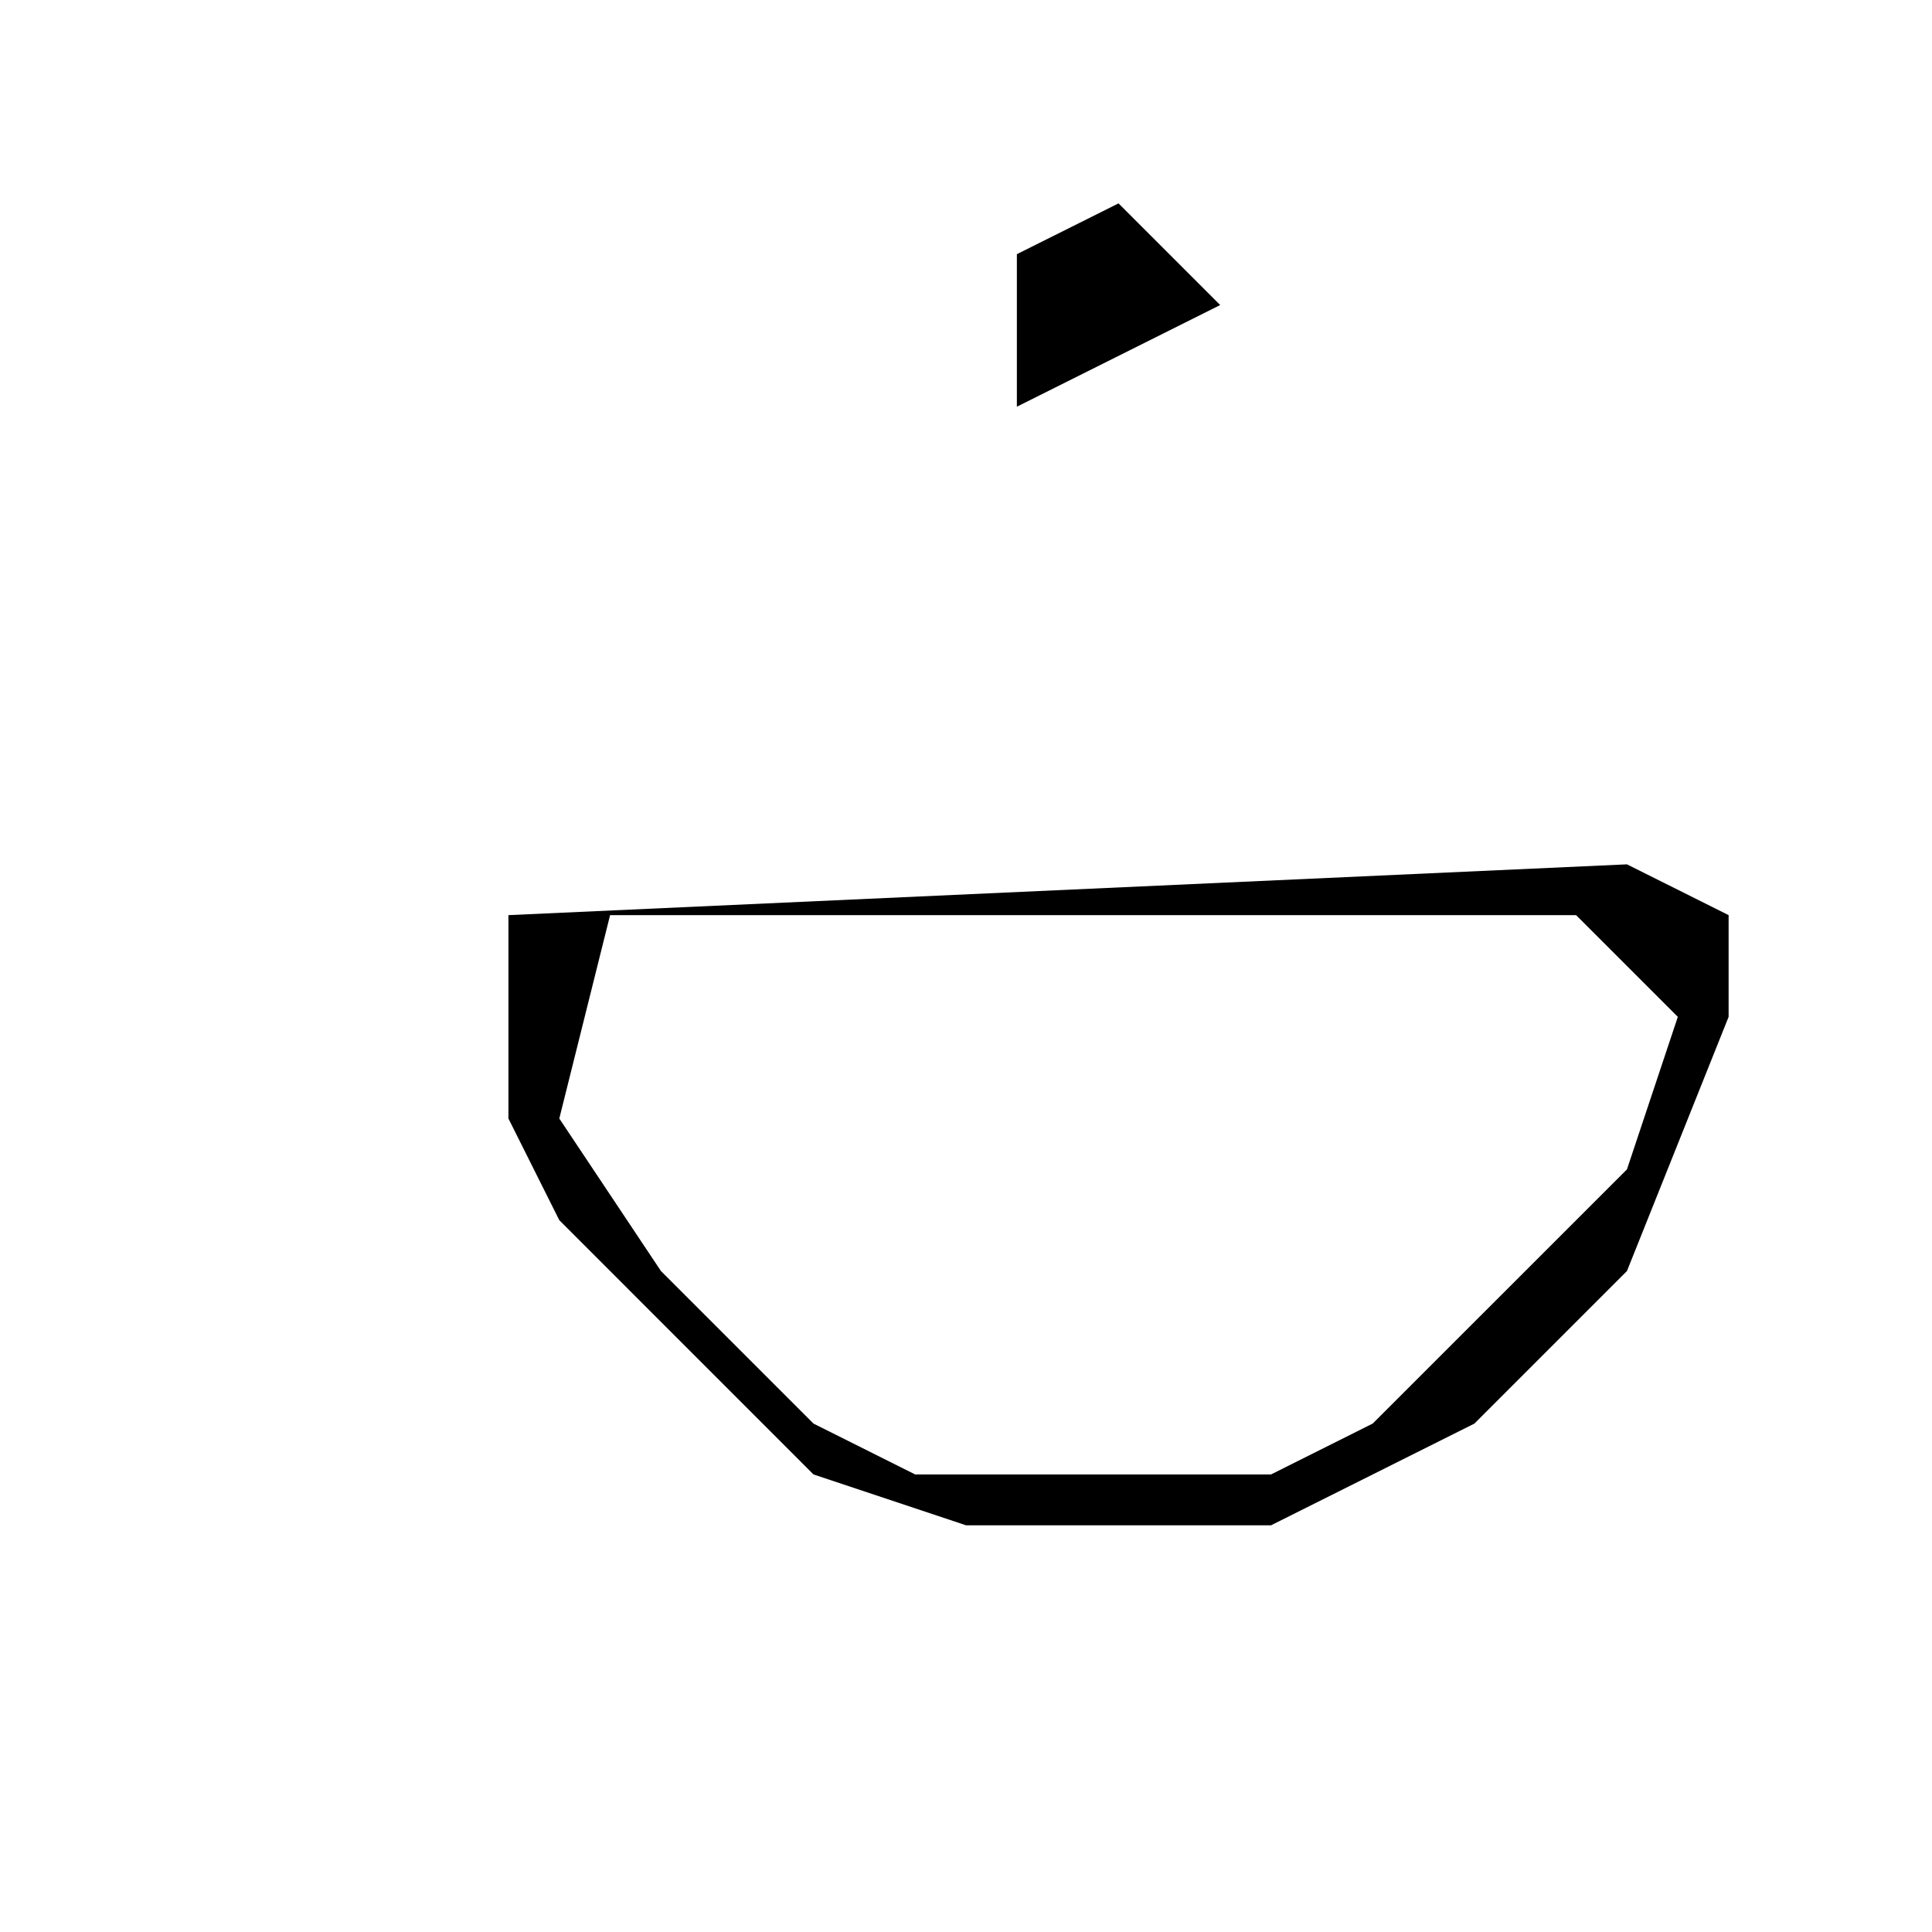
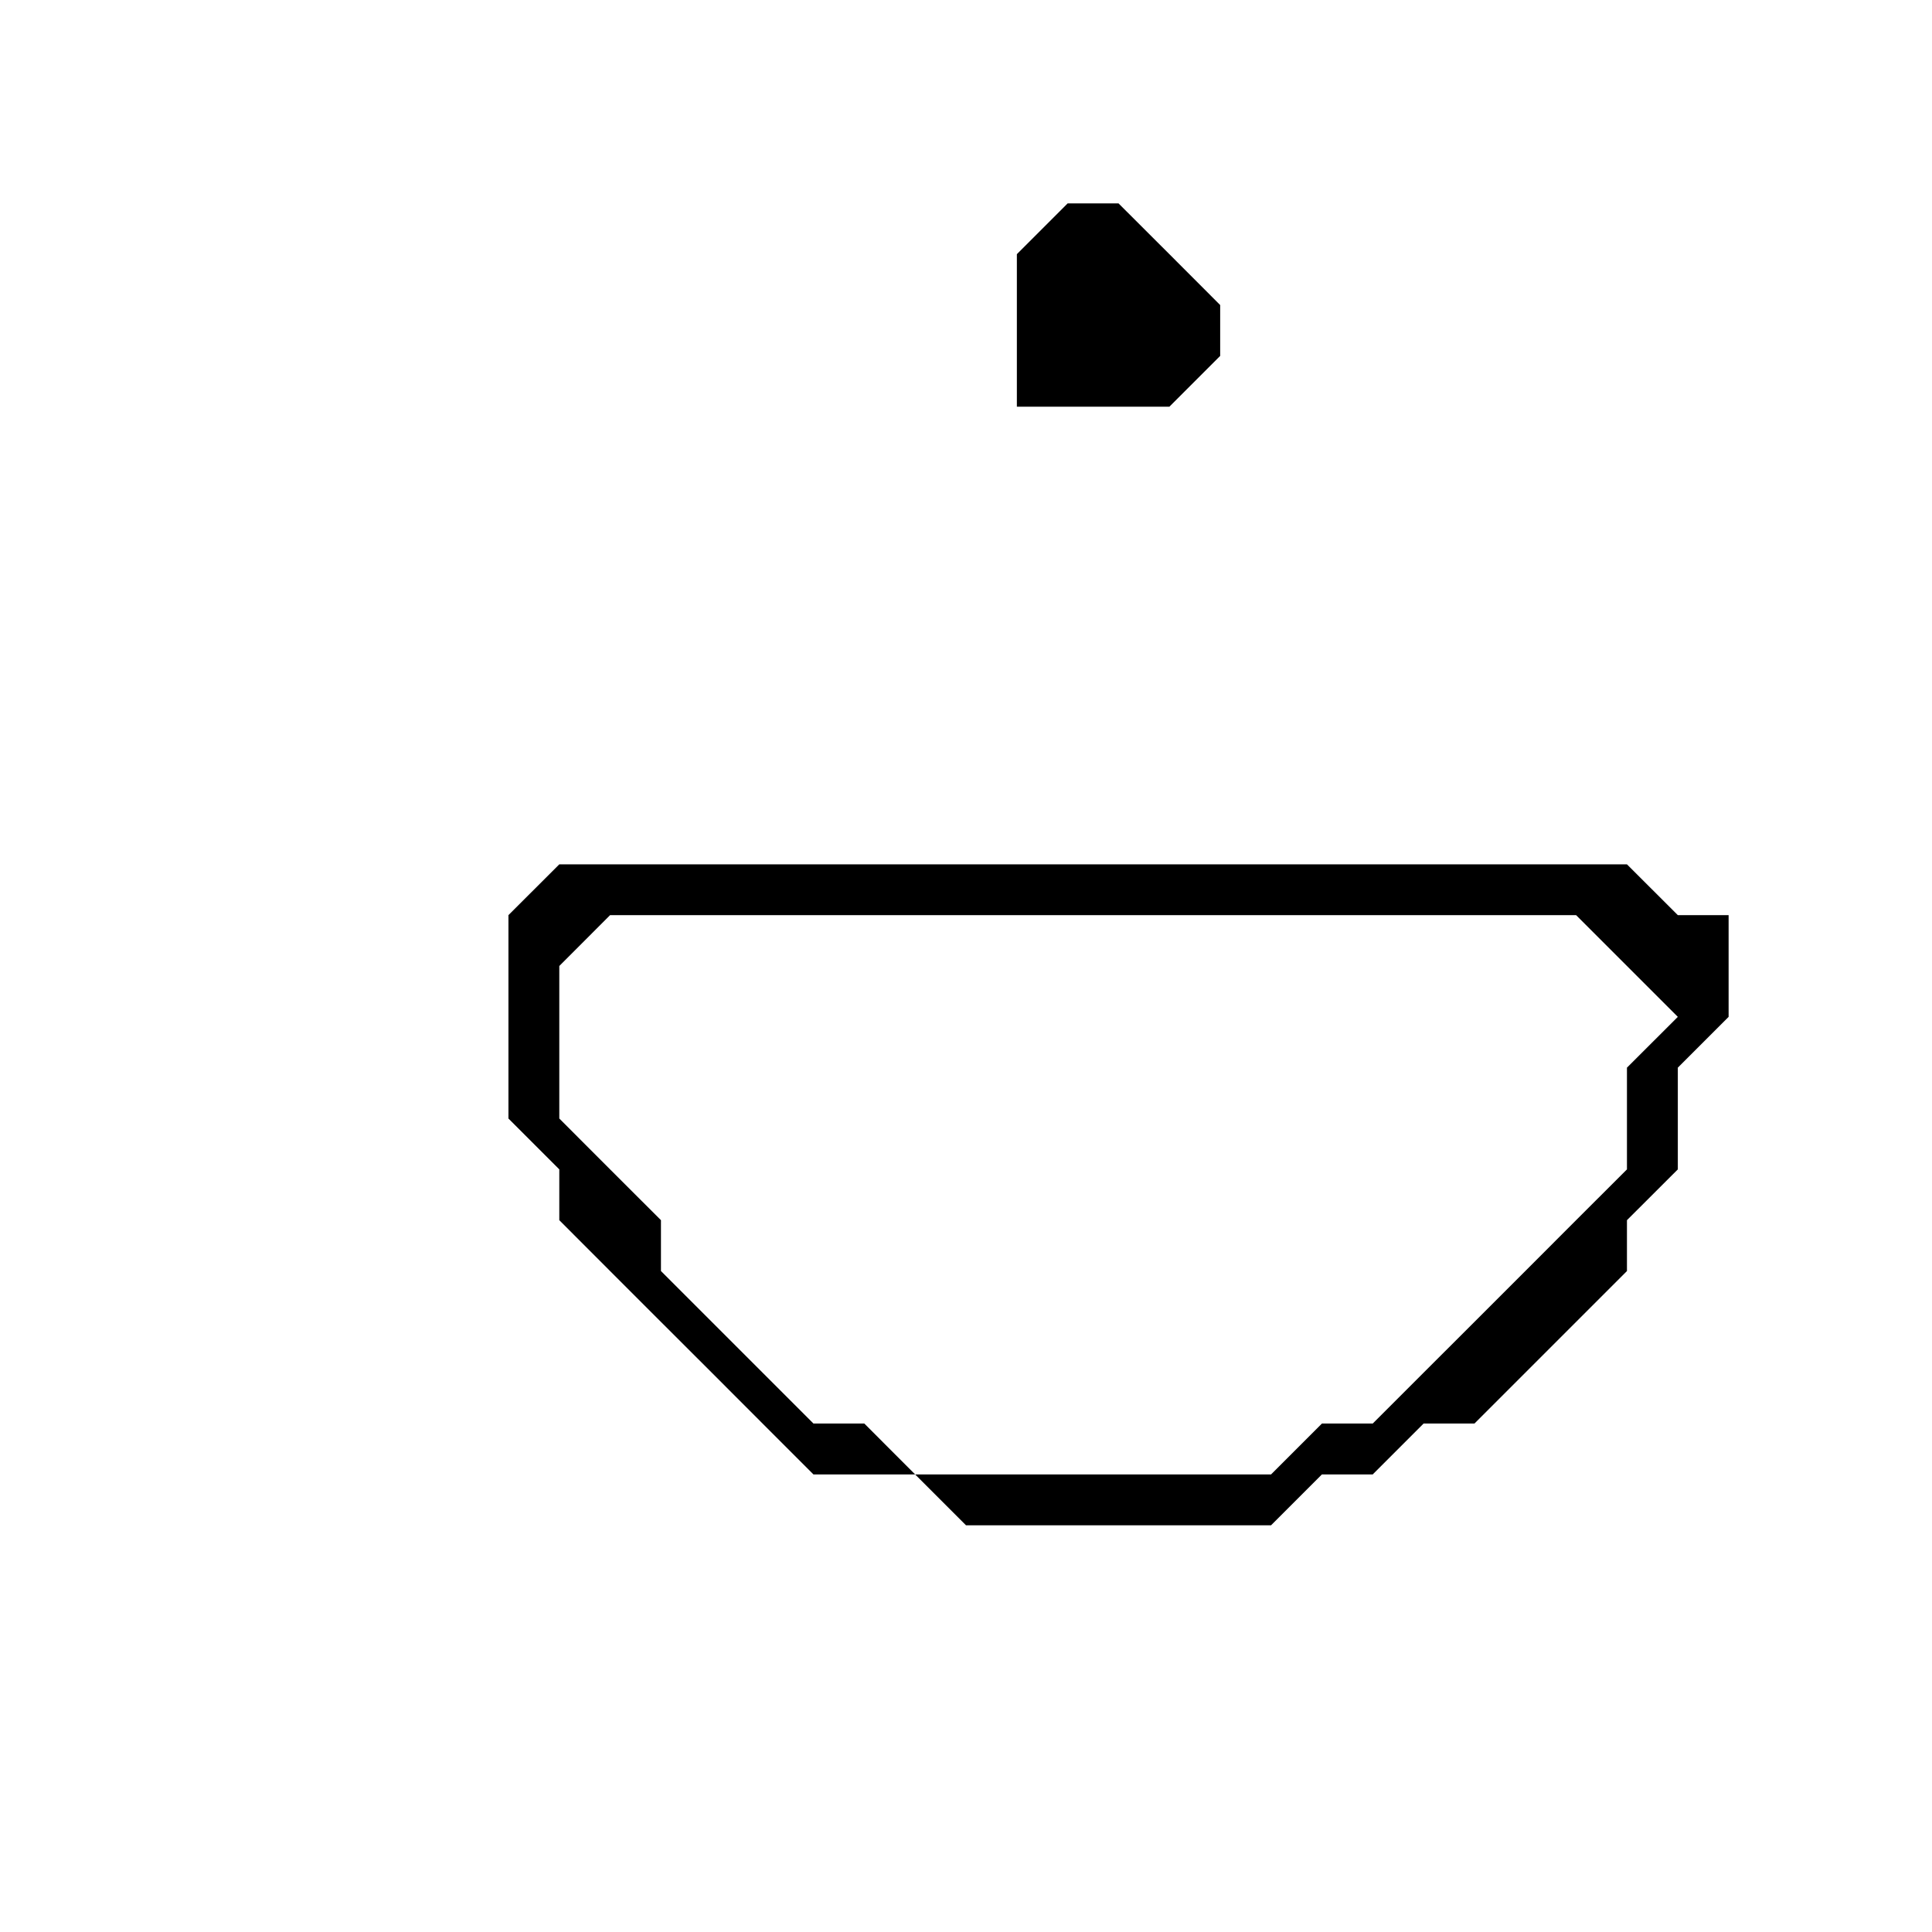
<svg xmlns="http://www.w3.org/2000/svg" viewBox="0 0 256 256" width="256" height="256">
-   <path d="M 67.37,121.26 L 67.37,148.21 L 74.11,161.68 L 107.79,195.37 L 128.0,202.11 L 168.42,202.11 L 195.37,188.63 L 215.58,168.42 L 229.05,134.74 L 229.05,121.26 L 215.58,114.53 Z M 74.11,148.21 L 80.84,121.26 L 208.84,121.26 L 222.32,134.74 L 215.58,154.95 L 181.89,188.63 L 168.42,195.37 L 121.26,195.37 L 107.79,188.63 L 87.58,168.42 Z M 134.74,53.89 L 161.68,40.42 L 148.21,26.95 L 134.74,33.68 Z" fill="currentColor" fill-rule="evenodd" />
+   <path d="M 74.11,114.53 L 67.37,121.26 L 67.37,128.0 L 67.37,134.74 L 67.37,141.47 L 67.37,148.21 L 74.11,154.95 L 74.11,161.68 L 80.84,168.42 L 87.58,175.16 L 94.32,181.89 L 101.05,188.63 L 107.79,195.37 L 114.53,195.37 L 121.26,195.37 L 128.0,202.11 L 134.74,202.11 L 141.47,202.11 L 148.21,202.11 L 154.95,202.11 L 161.68,202.11 L 168.42,202.11 L 175.16,195.37 L 181.89,195.37 L 188.63,188.63 L 195.37,188.63 L 202.11,181.89 L 208.84,175.16 L 215.58,168.42 L 215.58,161.68 L 222.32,154.95 L 222.32,148.21 L 222.32,141.47 L 229.05,134.74 L 229.05,128.0 L 229.05,121.26 L 222.32,121.26 L 215.58,114.53 L 208.84,114.53 L 202.11,114.53 L 195.37,114.53 L 188.63,114.53 L 181.89,114.53 L 175.16,114.53 L 168.42,114.53 L 161.68,114.53 L 154.95,114.53 L 148.21,114.53 L 141.47,114.53 L 134.74,114.53 L 128.0,114.53 L 121.26,114.53 L 114.53,114.53 L 107.79,114.53 L 101.05,114.53 L 94.32,114.53 L 87.58,114.53 L 80.84,114.53 Z M 74.11,128.0 L 80.84,121.26 L 87.58,121.26 L 94.32,121.26 L 101.05,121.26 L 107.79,121.26 L 114.53,121.26 L 121.26,121.26 L 128.0,121.26 L 134.74,121.26 L 141.47,121.26 L 148.21,121.26 L 154.95,121.26 L 161.68,121.26 L 168.42,121.26 L 175.16,121.26 L 181.89,121.26 L 188.63,121.26 L 195.37,121.26 L 202.11,121.26 L 208.84,121.26 L 215.58,128.0 L 222.32,134.74 L 215.58,141.47 L 215.58,148.21 L 215.58,154.95 L 208.84,161.68 L 202.11,168.42 L 195.37,175.16 L 188.63,181.89 L 181.89,188.63 L 175.16,188.63 L 168.42,195.37 L 161.68,195.37 L 154.95,195.37 L 148.21,195.37 L 141.47,195.37 L 134.74,195.37 L 128.0,195.37 L 121.26,195.37 L 114.53,188.63 L 107.79,188.63 L 101.05,181.89 L 94.32,175.16 L 87.58,168.42 L 87.58,161.68 L 80.84,154.95 L 74.11,148.21 L 74.11,141.47 L 74.11,134.74 Z M 141.47,26.95 L 134.74,33.68 L 134.74,40.42 L 134.74,47.16 L 134.74,53.89 L 141.47,53.89 L 148.21,53.89 L 154.95,53.89 L 161.68,47.16 L 161.68,40.42 L 154.95,33.68 L 148.21,26.95 Z" fill="currentColor" fill-rule="evenodd" />
</svg>
